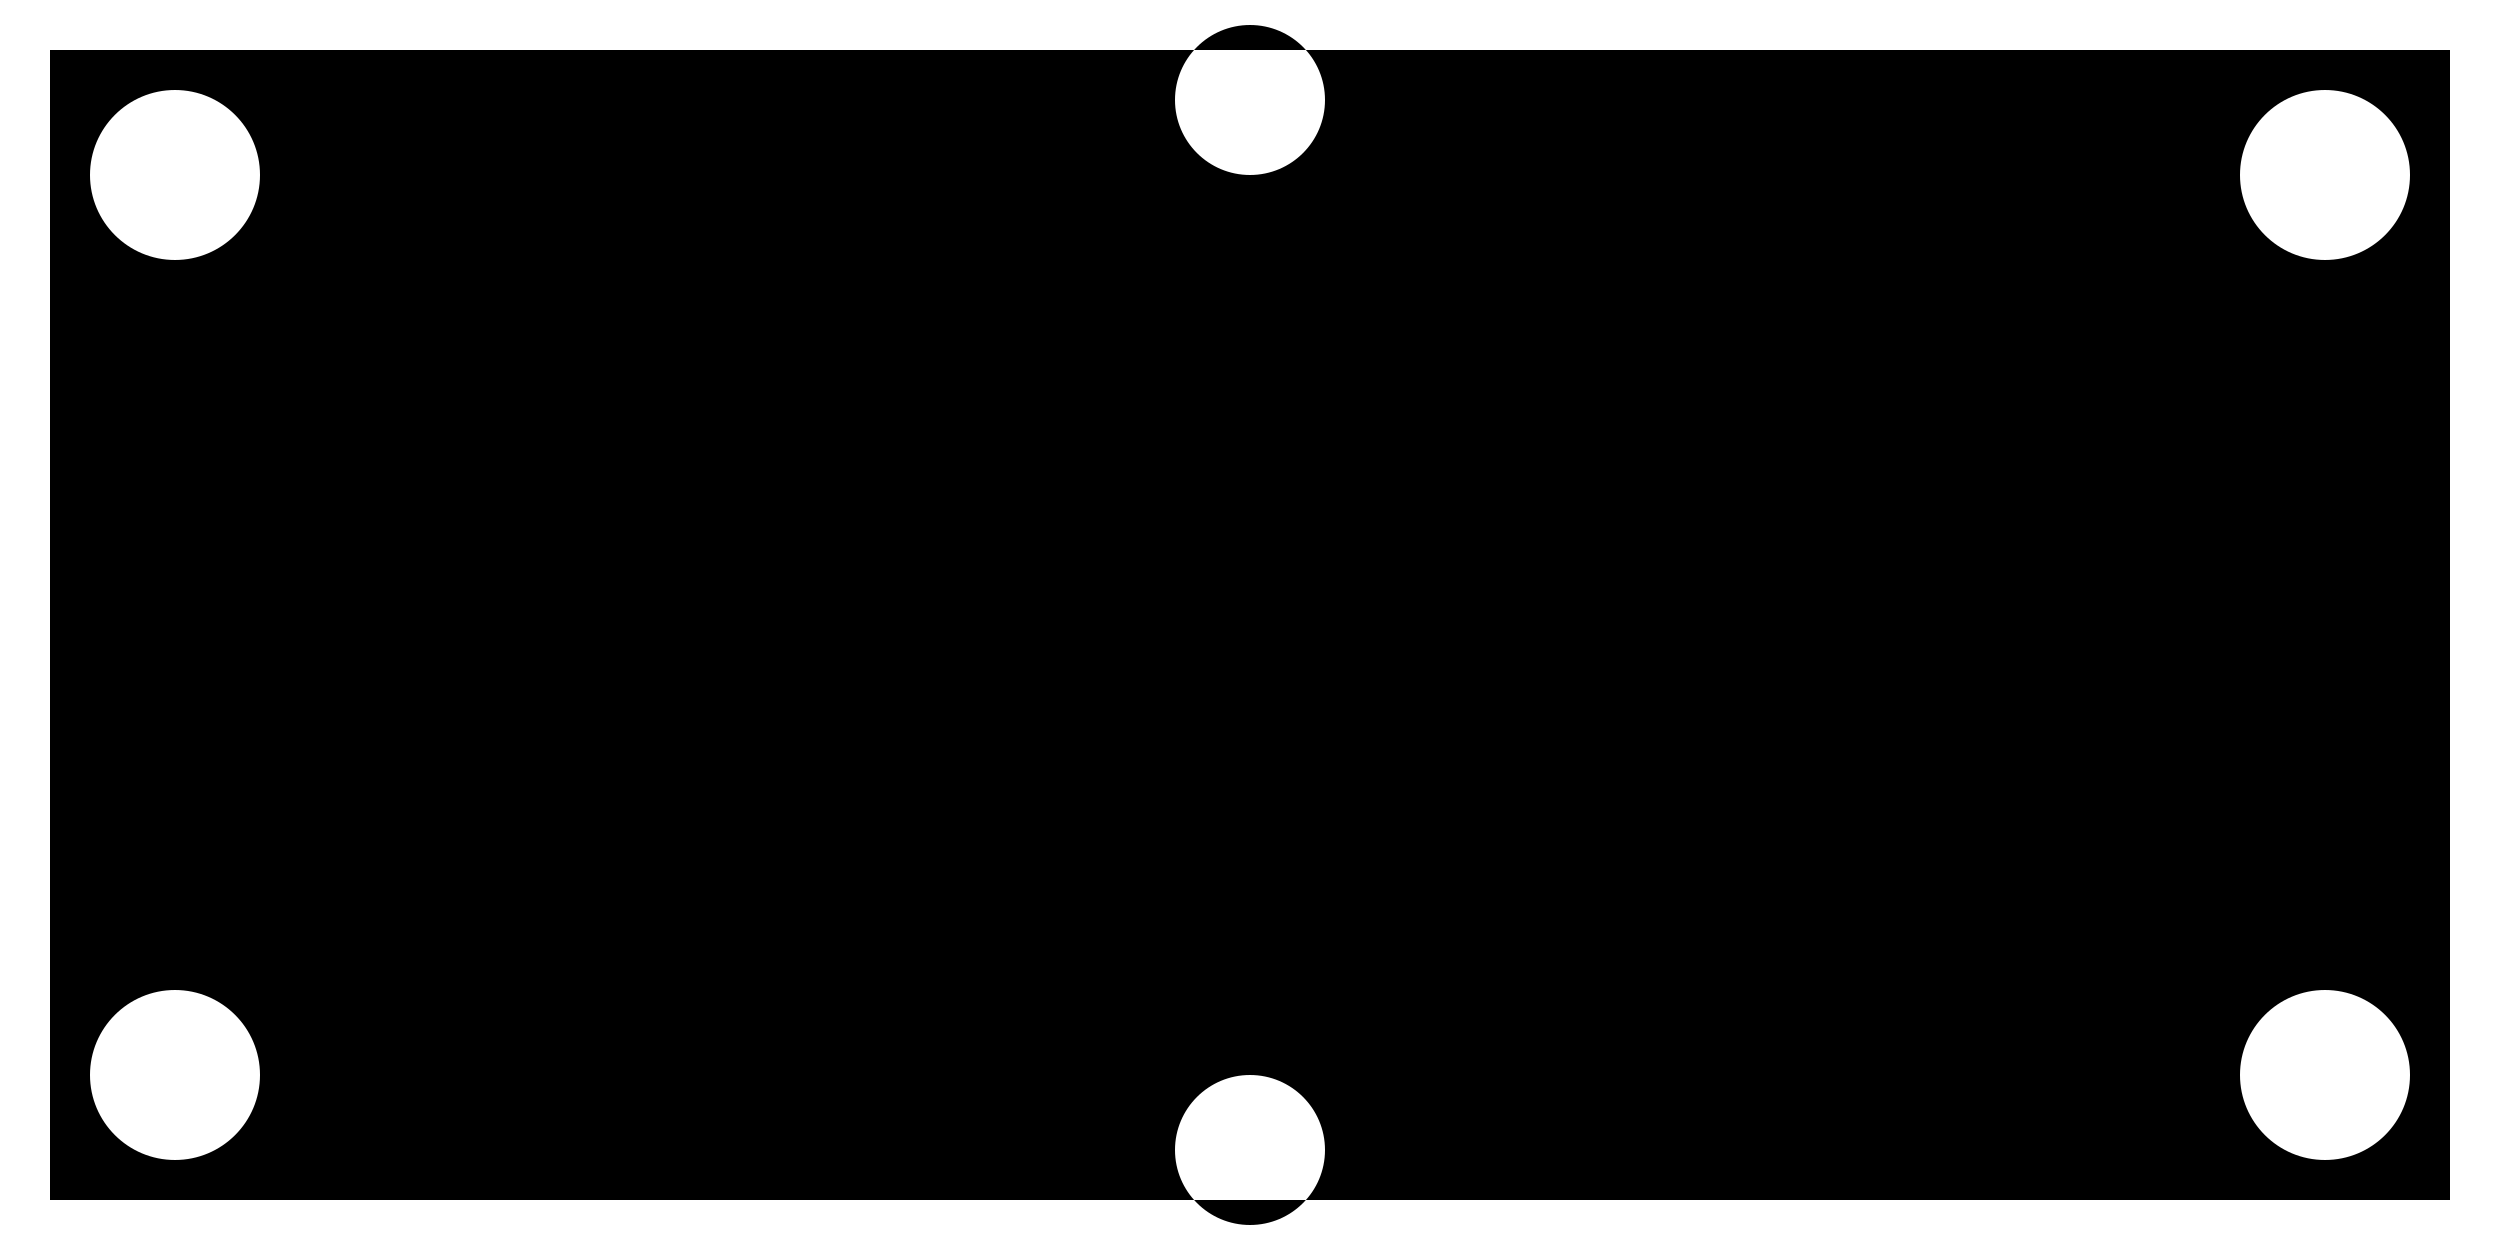
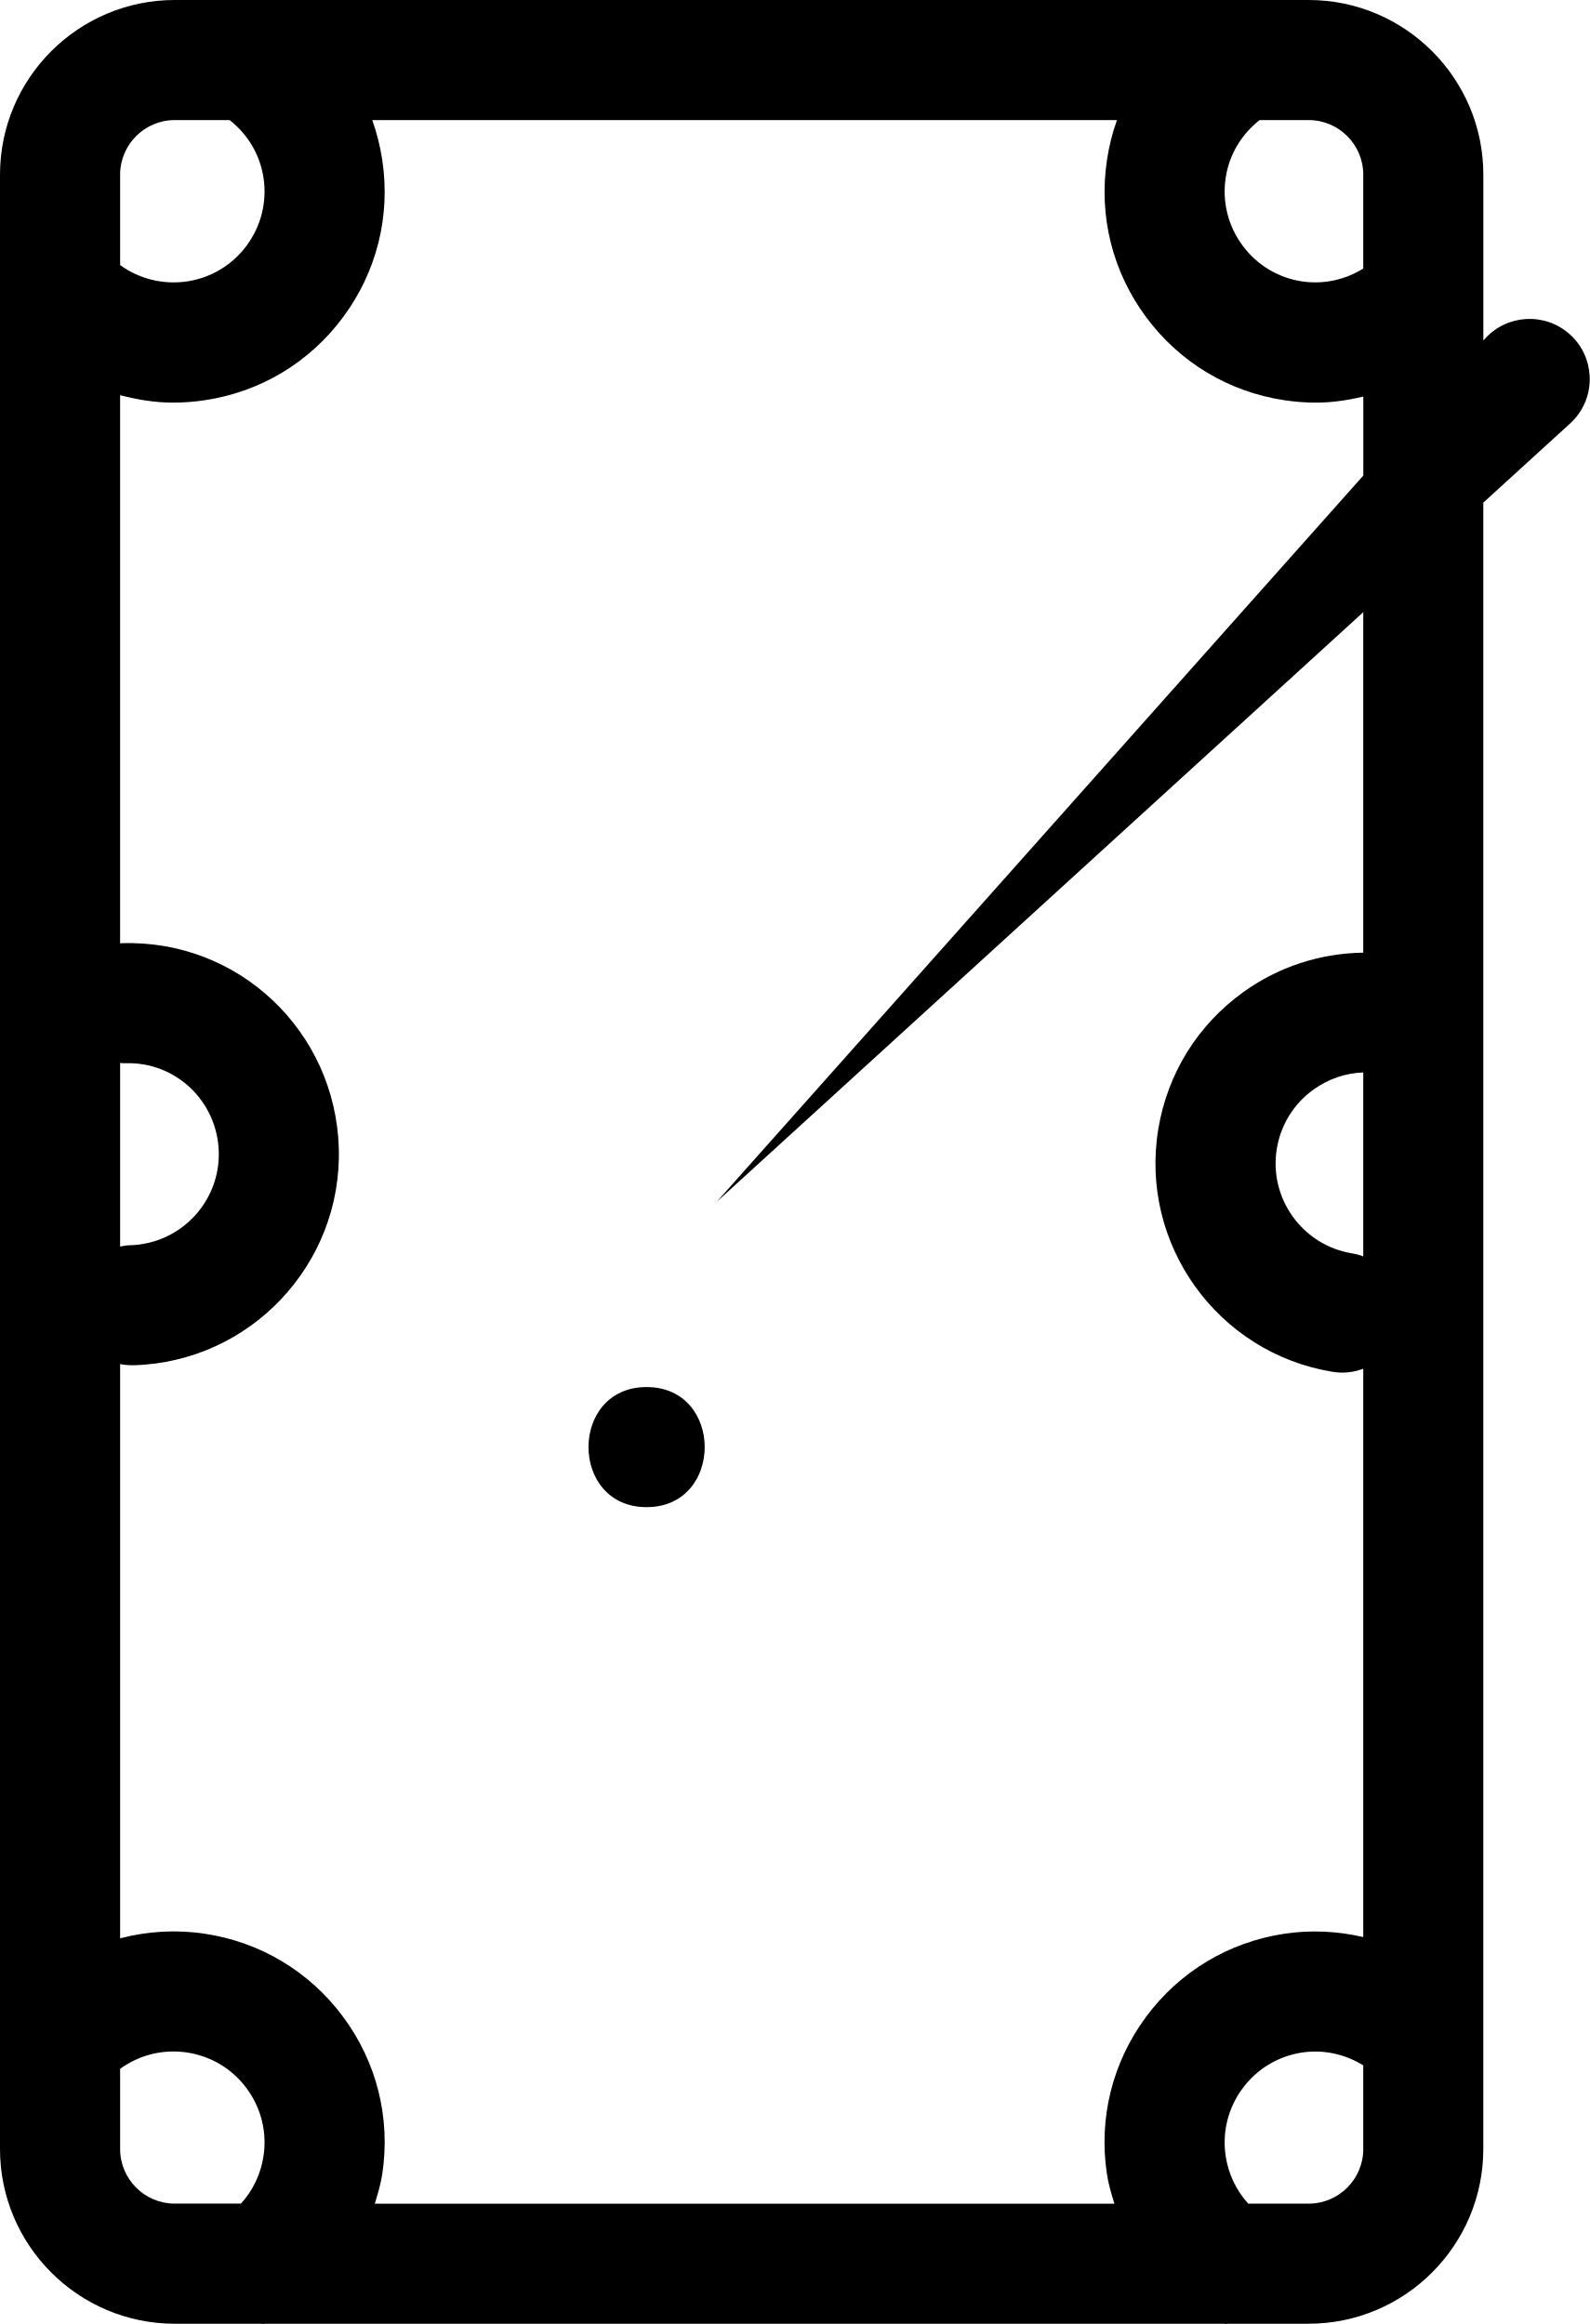
- <svg xmlns="http://www.w3.org/2000/svg" viewBox="0 0 100 50">
-   <path fill="currentColor" fill-rule="evenodd" d="     M2,2 H98 V48 H2 Z     M7,7 m-3.4,0 a3.4,3.4 0 1,0 6.8,0 a3.4,3.4 0 1,0 -6.8,0     M93,7 m-3.4,0 a3.4,3.4 0 1,0 6.8,0 a3.4,3.4 0 1,0 -6.8,0     M7,43 m-3.4,0 a3.4,3.4 0 1,0 6.8,0 a3.4,3.4 0 1,0 -6.8,0     M93,43 m-3.4,0 a3.4,3.4 0 1,0 6.8,0 a3.4,3.4 0 1,0 -6.8,0     M50,4 m-3,0 a3,3 0 1,0 6,0 a3,3 0 1,0 -6,0     M50,46 m-3,0 a3,3 0 1,0 6,0 a3,3 0 1,0 -6,0   " />
+ <svg xmlns="http://www.w3.org/2000/svg" viewBox="43.853 0 189.751 277.457">
+   <g fill="currentColor">
+     <path d="M200.051,0H64.708C53.21,0,43.853,9.357,43.853,20.855v235.713c0,11.5,9.357,20.857,20.855,20.857h10.314       c0.091,0.005,0.177,0.032,0.264,0.032c0.065,0,0.128-0.032,0.189-0.032H189.97c0.065,0,0.131,0.032,0.188,0.032       c0.093,0,0.177-0.032,0.266-0.032h9.619c11.499,0,20.856-9.357,20.856-20.857V60.007l10.361-9.449       c0.182-0.163,0.359-0.345,0.527-0.532c2.637-2.961,2.371-7.498-0.588-10.135c-2.964-2.634-7.5-2.371-10.137,0.586l-0.159,0.182       V20.855C220.908,9.357,211.551,0,200.051,0z M206.571,20.855v11.208c-2.18,1.341-4.709,1.911-7.276,1.538       c-2.875-0.429-5.404-1.949-7.132-4.287c-1.722-2.332-2.445-5.199-2.016-8.067c0.41-2.763,1.862-5.189,4.051-6.909h5.862       C203.645,14.337,206.571,17.261,206.571,20.855z M58.19,20.855c0-3.594,2.924-6.518,6.518-6.518h6.553       c2.188,1.72,3.633,4.146,4.048,6.909c0.43,2.873-0.292,5.736-2.016,8.072c-1.727,2.333-4.259,3.857-7.126,4.282       c-2.835,0.406-5.659-0.275-7.976-1.953V20.855z M58.19,126.898c0.128,0.004,0.247,0.04,0.378,0.04c0.07,0,0.138,0,0.215,0       c6.06-0.219,11.005,4.555,11.182,10.547c0.173,5.99-4.56,11.003-10.552,11.18c-0.42,0.01-0.826,0.075-1.223,0.159V126.898z       M58.19,256.568v-9.577c2.317-1.675,5.141-2.371,7.976-1.95c2.873,0.429,5.4,1.95,7.126,4.284       c1.725,2.333,2.446,5.199,2.016,8.064c-0.32,2.156-1.262,4.121-2.695,5.694h-7.906C61.114,263.087,58.19,260.162,58.19,256.568z       M206.571,256.568c0,3.594-2.927,6.52-6.521,6.52h-7.206c-1.438-1.577-2.375-3.542-2.697-5.688       c-0.43-2.875,0.294-5.741,2.016-8.074c1.728-2.334,4.262-3.855,7.132-4.284c2.567-0.374,5.101,0.195,7.276,1.54V256.568z       M206.571,149.995c-0.43-0.163-0.883-0.284-1.35-0.359c-5.918-0.979-9.94-6.573-8.97-12.491c0.476-2.865,2.025-5.376,4.387-7.068       c1.765-1.267,3.809-1.967,5.933-2.04V149.995z M206.571,73.086v40.65c-5.102,0.072-10.067,1.654-14.296,4.692       c-5.47,3.93-9.082,9.75-10.174,16.393c-2.25,13.716,7.075,26.706,20.796,28.955c0.393,0.065,0.784,0.099,1.167,0.099       c0.878,0,1.723-0.168,2.507-0.463v67.851c-3.039-0.71-6.208-0.873-9.4-0.401c-6.659,0.998-12.53,4.527-16.535,9.936       c-4.004,5.419-5.666,12.064-4.667,18.72c0.178,1.232,0.542,2.408,0.896,3.575H88.589c0.355-1.167,0.712-2.343,0.898-3.575       c0.994-6.664-0.663-13.311-4.669-18.72c-4.004-5.408-9.873-8.938-16.535-9.936c-3.426-0.514-6.845-0.299-10.093,0.551v-68.56       c0.464,0.093,0.94,0.14,1.428,0.14c0.072,0,0.14,0,0.214,0c13.89-0.401,24.866-12.036,24.46-25.923       c-0.406-13.89-11.885-24.916-25.93-24.465c-0.059,0-0.117,0.019-0.173,0.023V47.179c2.054,0.539,4.163,0.889,6.312,0.889       c1.253,0,2.515-0.096,3.78-0.282c6.662-0.994,12.531-4.527,16.535-9.936c4.007-5.414,5.664-12.062,4.669-18.72       c-0.248-1.65-0.653-3.251-1.199-4.789h88.884c-0.551,1.538-0.952,3.139-1.194,4.789c-0.999,6.662,0.662,13.311,4.667,18.72       c4.004,5.409,9.875,8.942,16.535,9.936c1.265,0.191,2.525,0.282,3.78,0.282c1.909,0,3.78-0.292,5.619-0.719v9.425l-77.187,86.719       L206.571,73.086z" />
+     <path d="M121.03,165.597c-9.248,0-9.248,14.337,0,14.337S130.278,165.597,121.03,165.597z" />
+   </g>
</svg>
